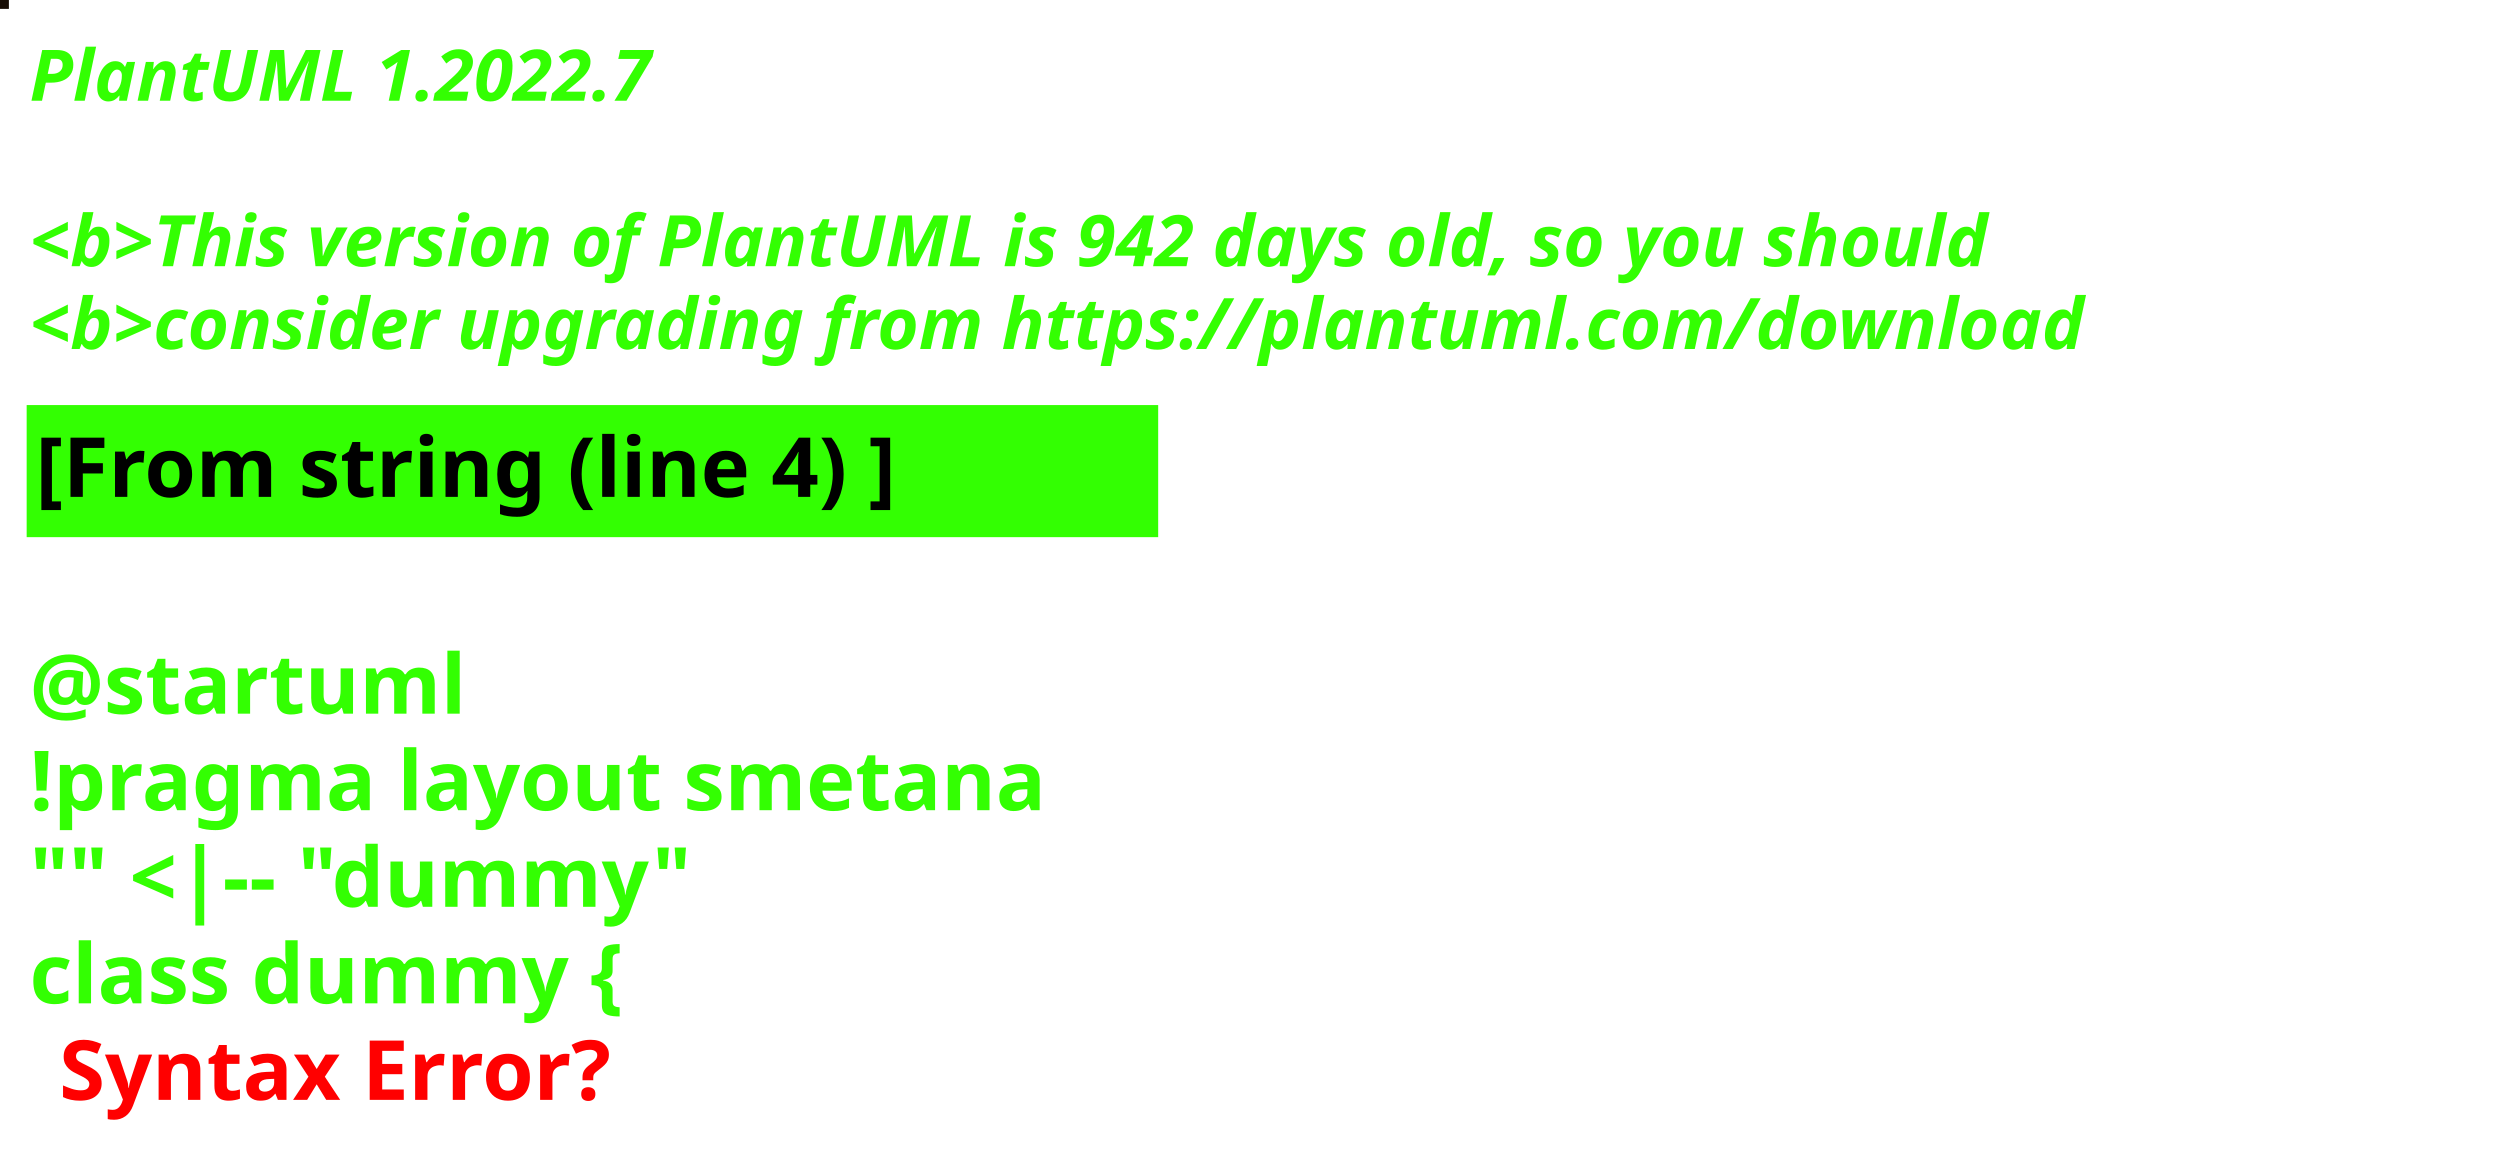
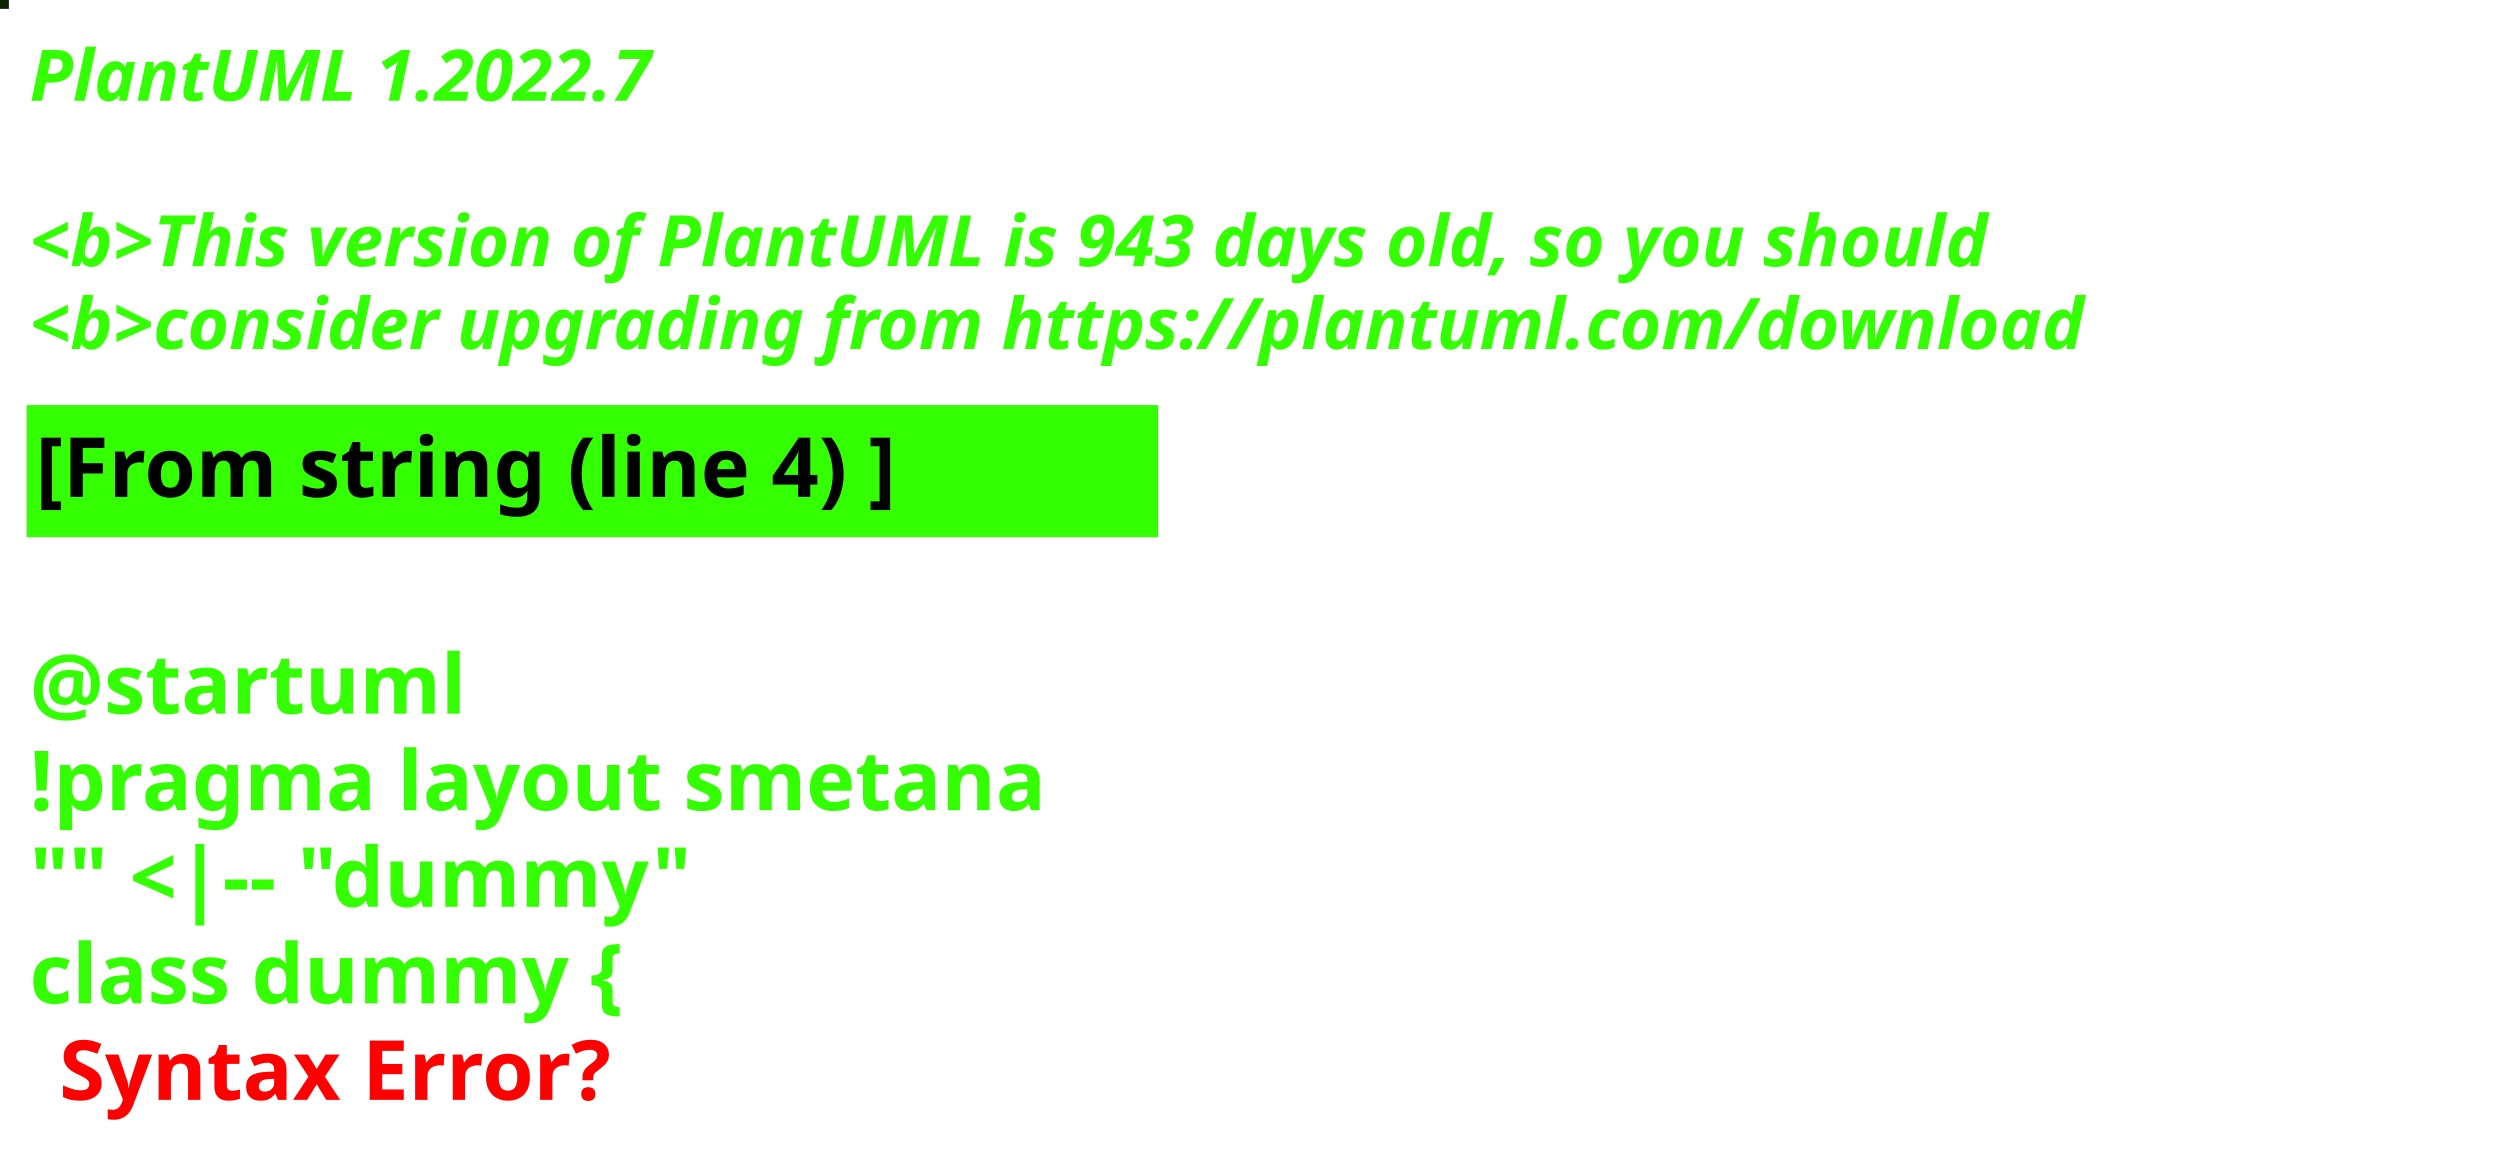
<svg xmlns="http://www.w3.org/2000/svg" contentStyleType="text/css" height="194px" preserveAspectRatio="none" style="width:422px;height:194px;background:#000000;" version="1.1" viewBox="0 0 422 194" width="422px" zoomAndPan="magnify">
  <defs />
  <g>
-     <rect fill="#180E05" height="1" style="stroke:#180E05;stroke-width:1.0;" width="1" x="0" y="0" />
+     <rect fill="#0C2501" height="1" style="stroke:#0C2501;stroke-width:1.0;" width="1" x="0" y="0" />
    <text fill="#33FF02" font-family="sans-serif" font-size="12" font-style="italic" font-weight="bold" lengthAdjust="spacing" textLength="127" x="5" y="17">PlantUML 1.2022.7</text>
    <text fill="#33FF02" font-family="sans-serif" font-size="12" font-style="italic" font-weight="bold" lengthAdjust="spacing" textLength="4" x="5" y="30.969"> </text>
-     <text fill="#33FF02" font-family="sans-serif" font-size="12" font-style="italic" font-weight="bold" lengthAdjust="spacing" textLength="399" x="5" y="44.938">&lt;b&gt;This version of PlantUML is 942 days old, so you should</text>
+     <text fill="#33FF02" font-family="sans-serif" font-size="12" font-style="italic" font-weight="bold" lengthAdjust="spacing" textLength="399" x="5" y="44.938">&lt;b&gt;This version of PlantUML is 943 days old, so you should</text>
    <text fill="#33FF02" font-family="sans-serif" font-size="12" font-style="italic" font-weight="bold" lengthAdjust="spacing" textLength="408" x="5" y="58.906">&lt;b&gt;consider upgrading from https://plantuml.com/download</text>
    <rect fill="#33FF02" height="21.297" style="stroke:#33FF02;stroke-width:1.0;" width="190" x="5" y="68.875" />
    <text fill="#000000" font-family="sans-serif" font-size="14" font-weight="bold" lengthAdjust="spacing" textLength="168" x="6" y="83.875">[From string (line 4) ]</text>
    <text fill="#33FF02" font-family="sans-serif" font-size="14" font-weight="bold" lengthAdjust="spacing" textLength="5" x="5" y="104.172"> </text>
    <text fill="#33FF02" font-family="sans-serif" font-size="14" font-weight="bold" lengthAdjust="spacing" textLength="79" x="5" y="120.469">@startuml</text>
    <text fill="#33FF02" font-family="sans-serif" font-size="14" font-weight="bold" lengthAdjust="spacing" textLength="190" x="5" y="136.766">!pragma layout smetana</text>
    <text fill="#33FF02" font-family="sans-serif" font-size="14" font-weight="bold" lengthAdjust="spacing" textLength="124" x="5" y="153.062">"" &lt;|-- "dummy"</text>
    <text fill="#33FF02" font-family="sans-serif" font-size="14" font-weight="bold" lengthAdjust="spacing" text-decoration="wavy underline" textLength="117" x="5" y="169.359">class dummy {</text>
    <text fill="#FF0000" font-family="sans-serif" font-size="14" font-weight="bold" lengthAdjust="spacing" textLength="106" x="10" y="185.656">Syntax Error?</text>
  </g>
</svg>
